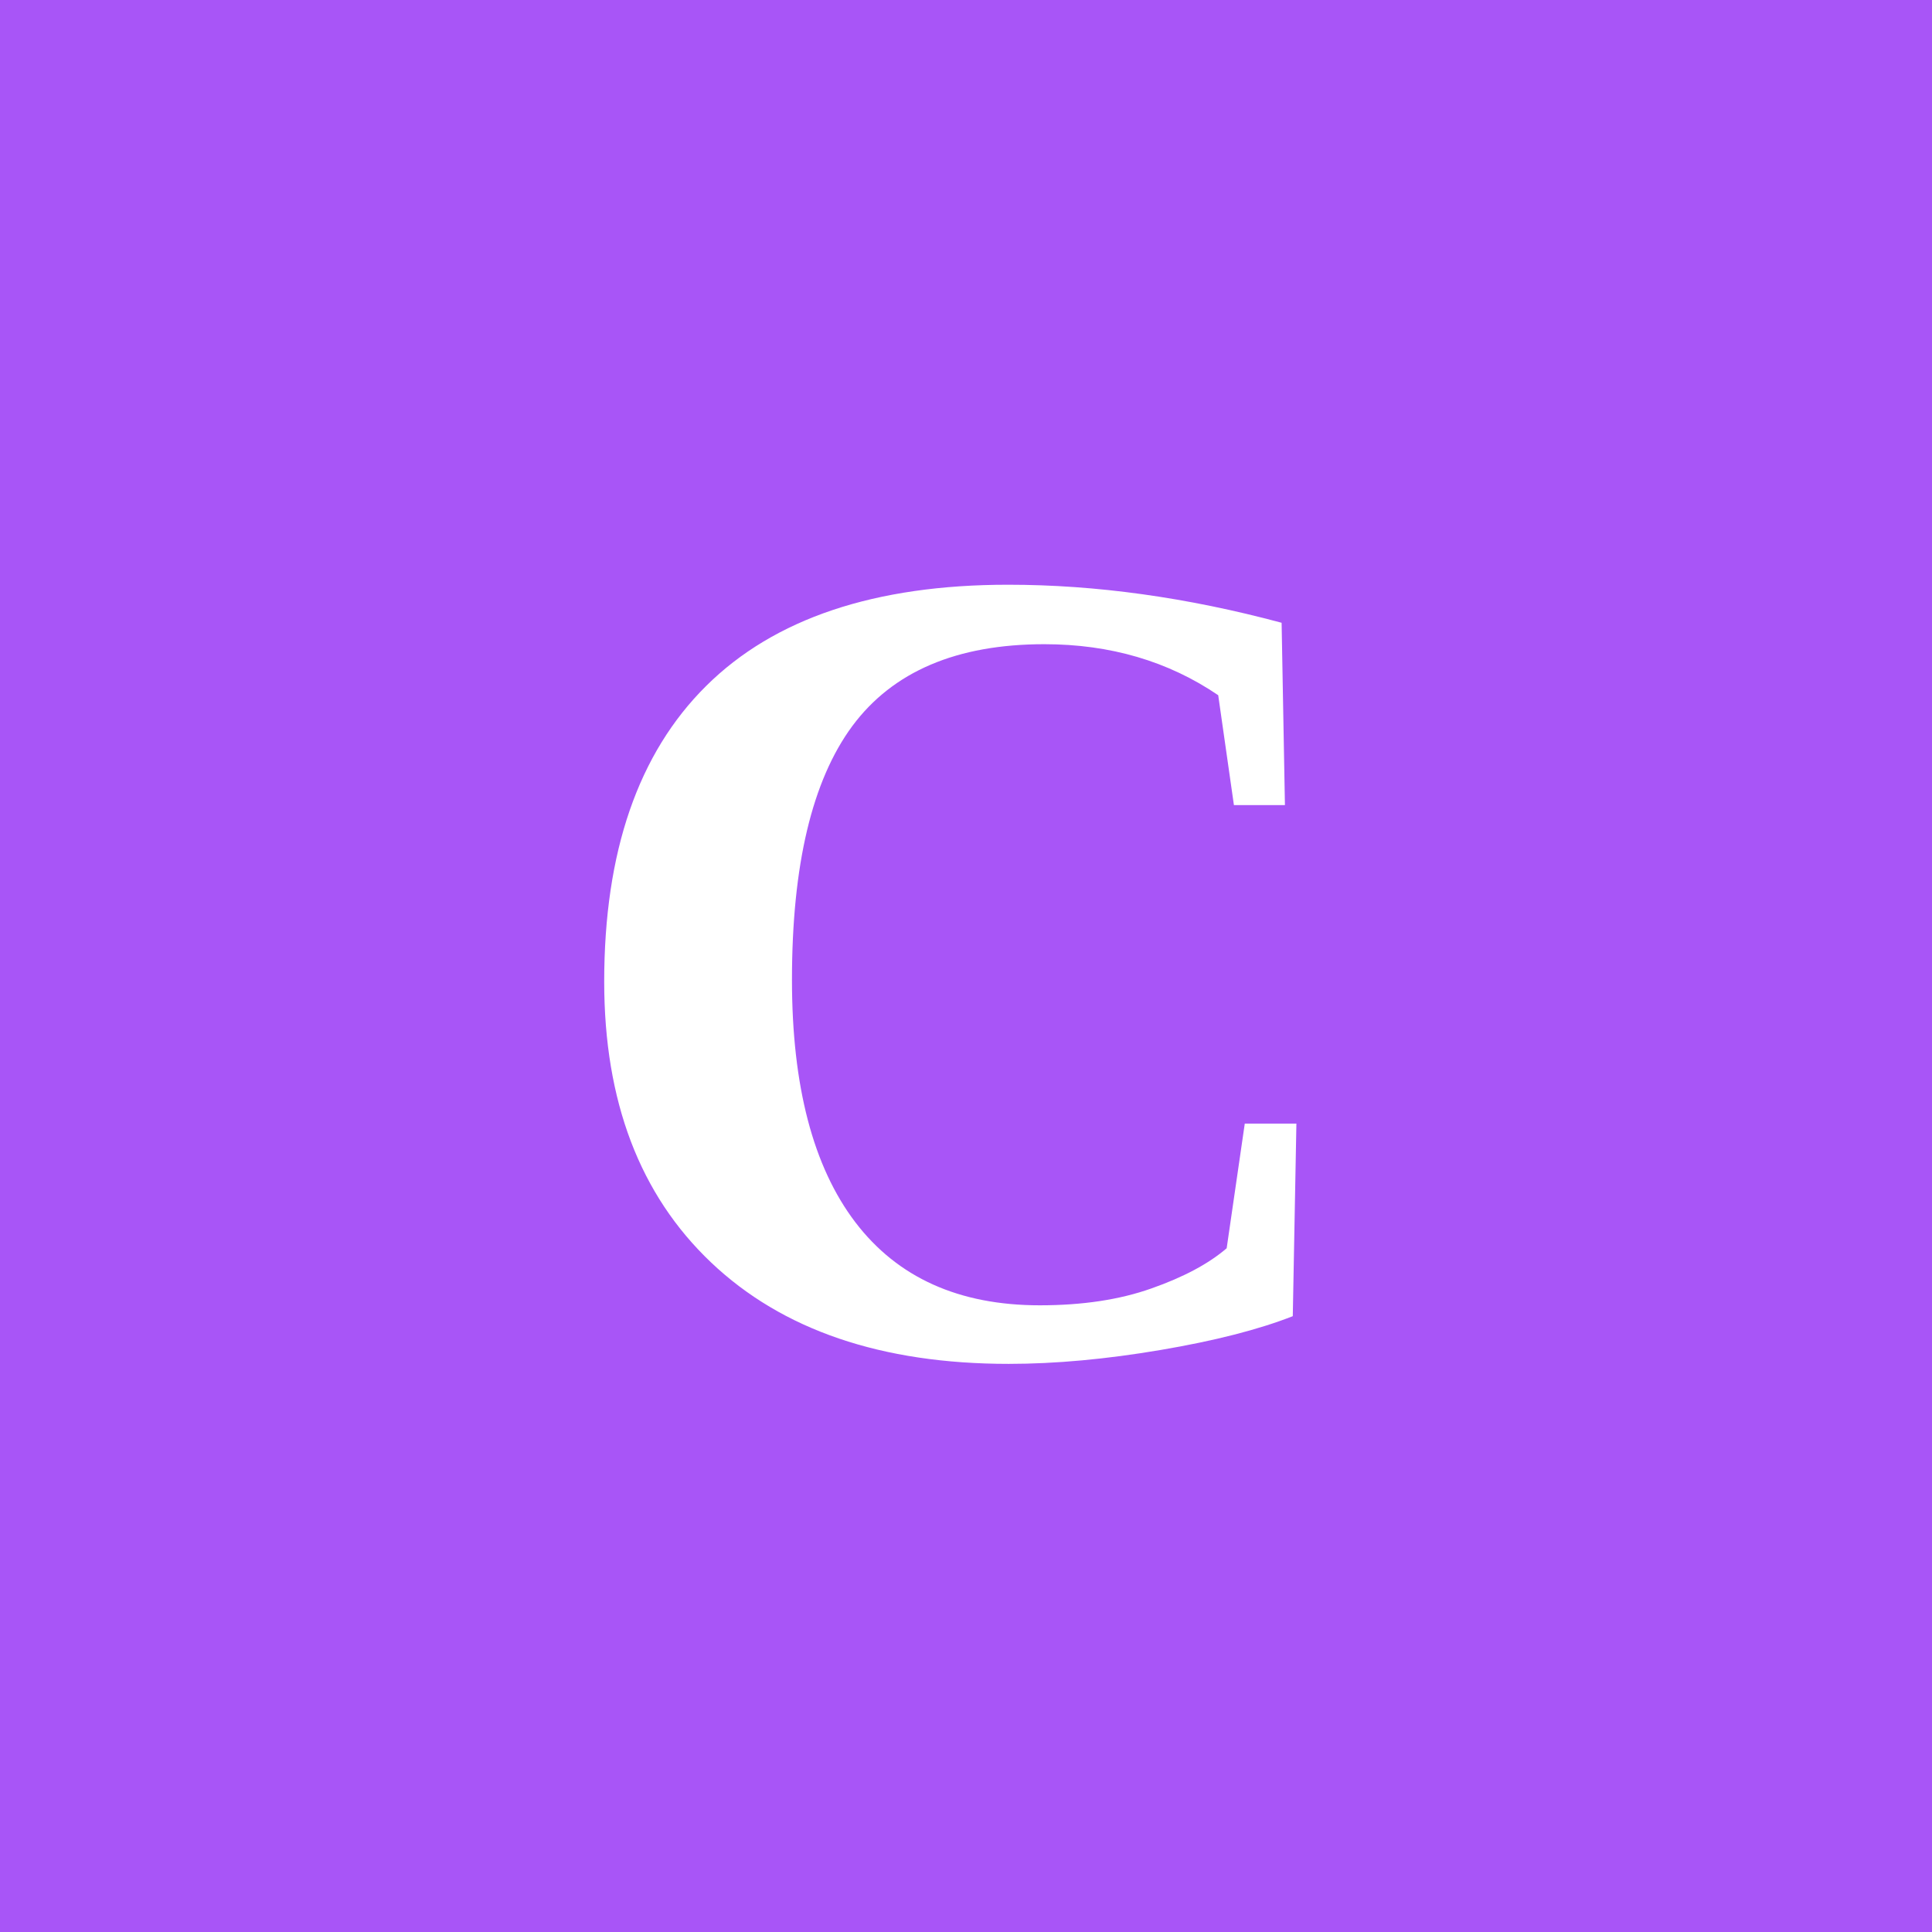
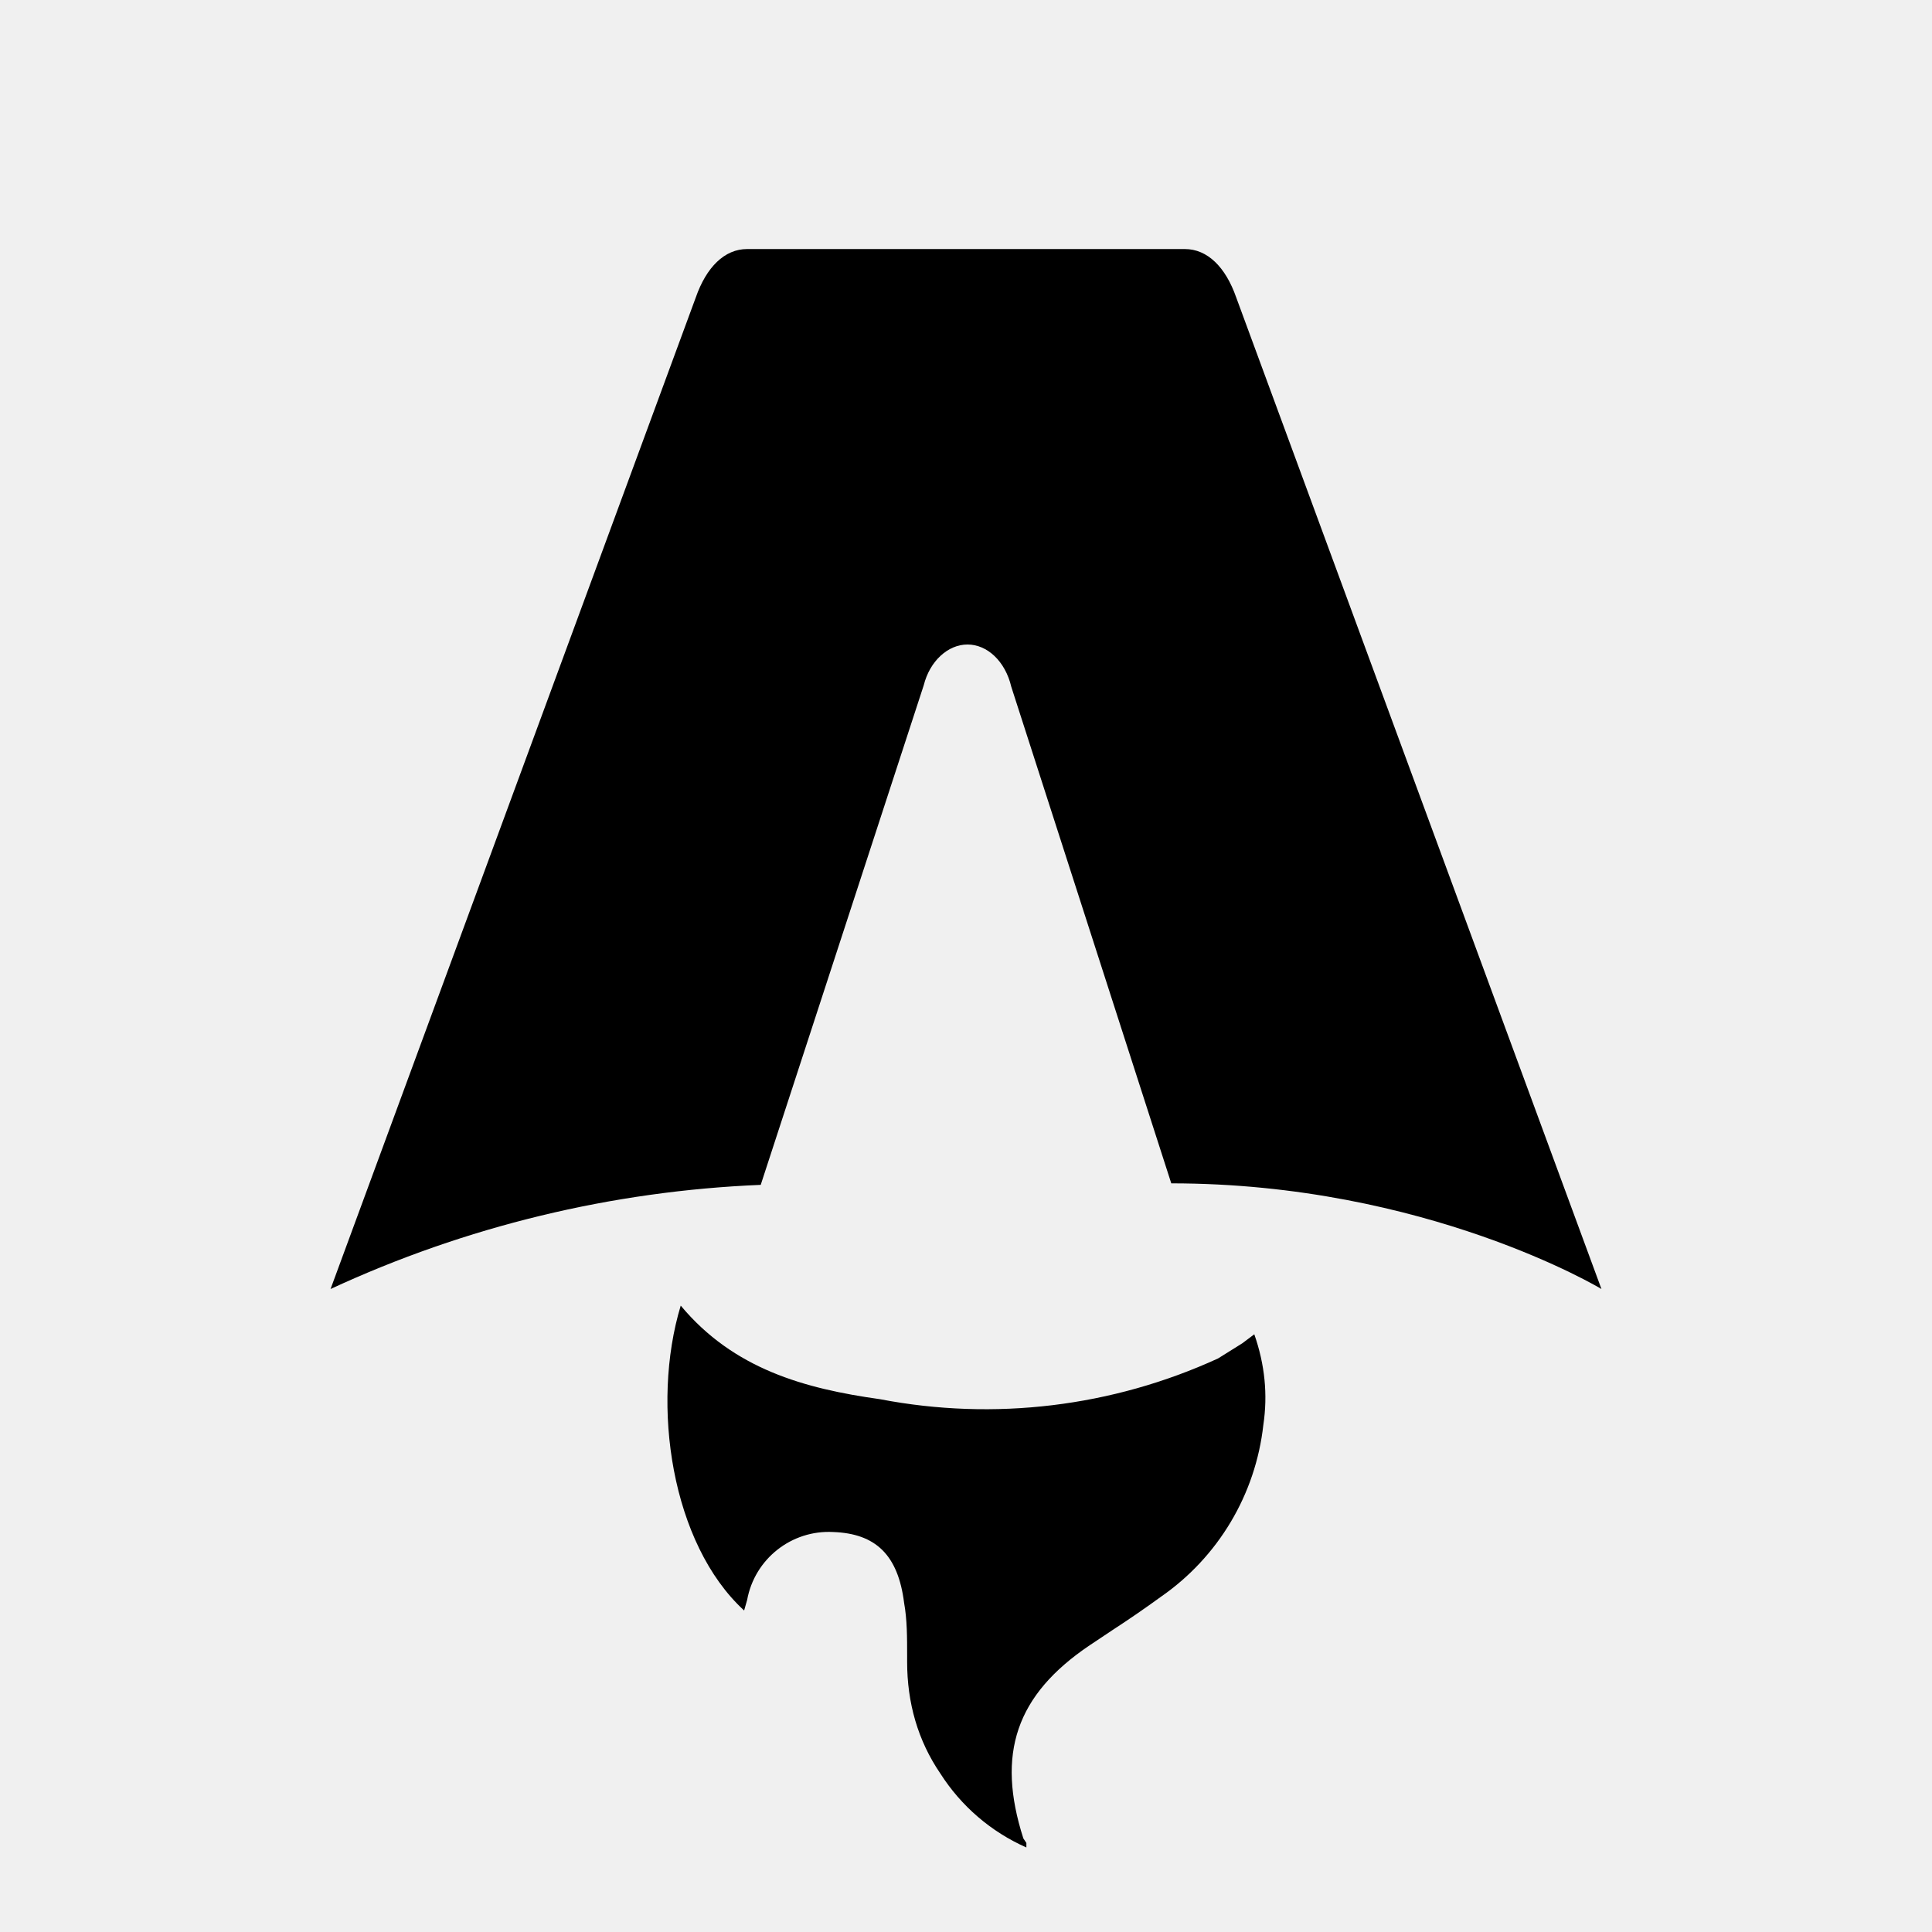
- <svg xmlns="http://www.w3.org/2000/svg" viewBox="0 0 100 100">
-   <rect width="100" height="100" fill="#a855f7" />
-   <text x="50" y="70" font-size="60" text-anchor="middle" fill="white" font-weight="bold">C</text>
+ <svg xmlns="http://www.w3.org/2000/svg" fill="none" viewBox="0 0 128 128">
+   <path d="M50.4 78.5a75.1 75.1 0 0 0-28.5 6.9l24.2-65.7c.7-2 1.9-3.2 3.4-3.2h29c1.5 0 2.7 1.2 3.4 3.2l24.2 65.7s-11.6-7-28.5-7L67 45.5c-.4-1.7-1.6-2.8-2.9-2.8-1.3 0-2.5 1.1-2.9 2.7L50.4 78.5Zm-1.1 28.2Zm-4.2-20.2c-2 6.6-.6 15.8 4.2 20.2a17.5 17.5 0 0 1 .2-.7 5.5 5.5 0 0 1 5.7-4.5c2.8.1 4.3 1.5 4.7 4.7.2 1.1.2 2.3.2 3.5v.4c0 2.7.7 5.2 2.2 7.4a13 13 0 0 0 5.7 4.9v-.3l-.2-.3c-1.8-5.6-.5-9.5 4.4-12.8l1.5-1a73 73 0 0 0 3.2-2.2 16 16 0 0 0 6.8-11.4c.3-2 .1-4-.6-6l-.8.6-1.6 1a37 37 0 0 1-22.4 2.7c-5-.7-9.7-2-13.2-6.2Z" />
+   <style>
+         path { fill: #000; }
+         @media (prefers-color-scheme: dark) {
+             path { fill: #FFF; }
+         }
+     </style>
</svg>
